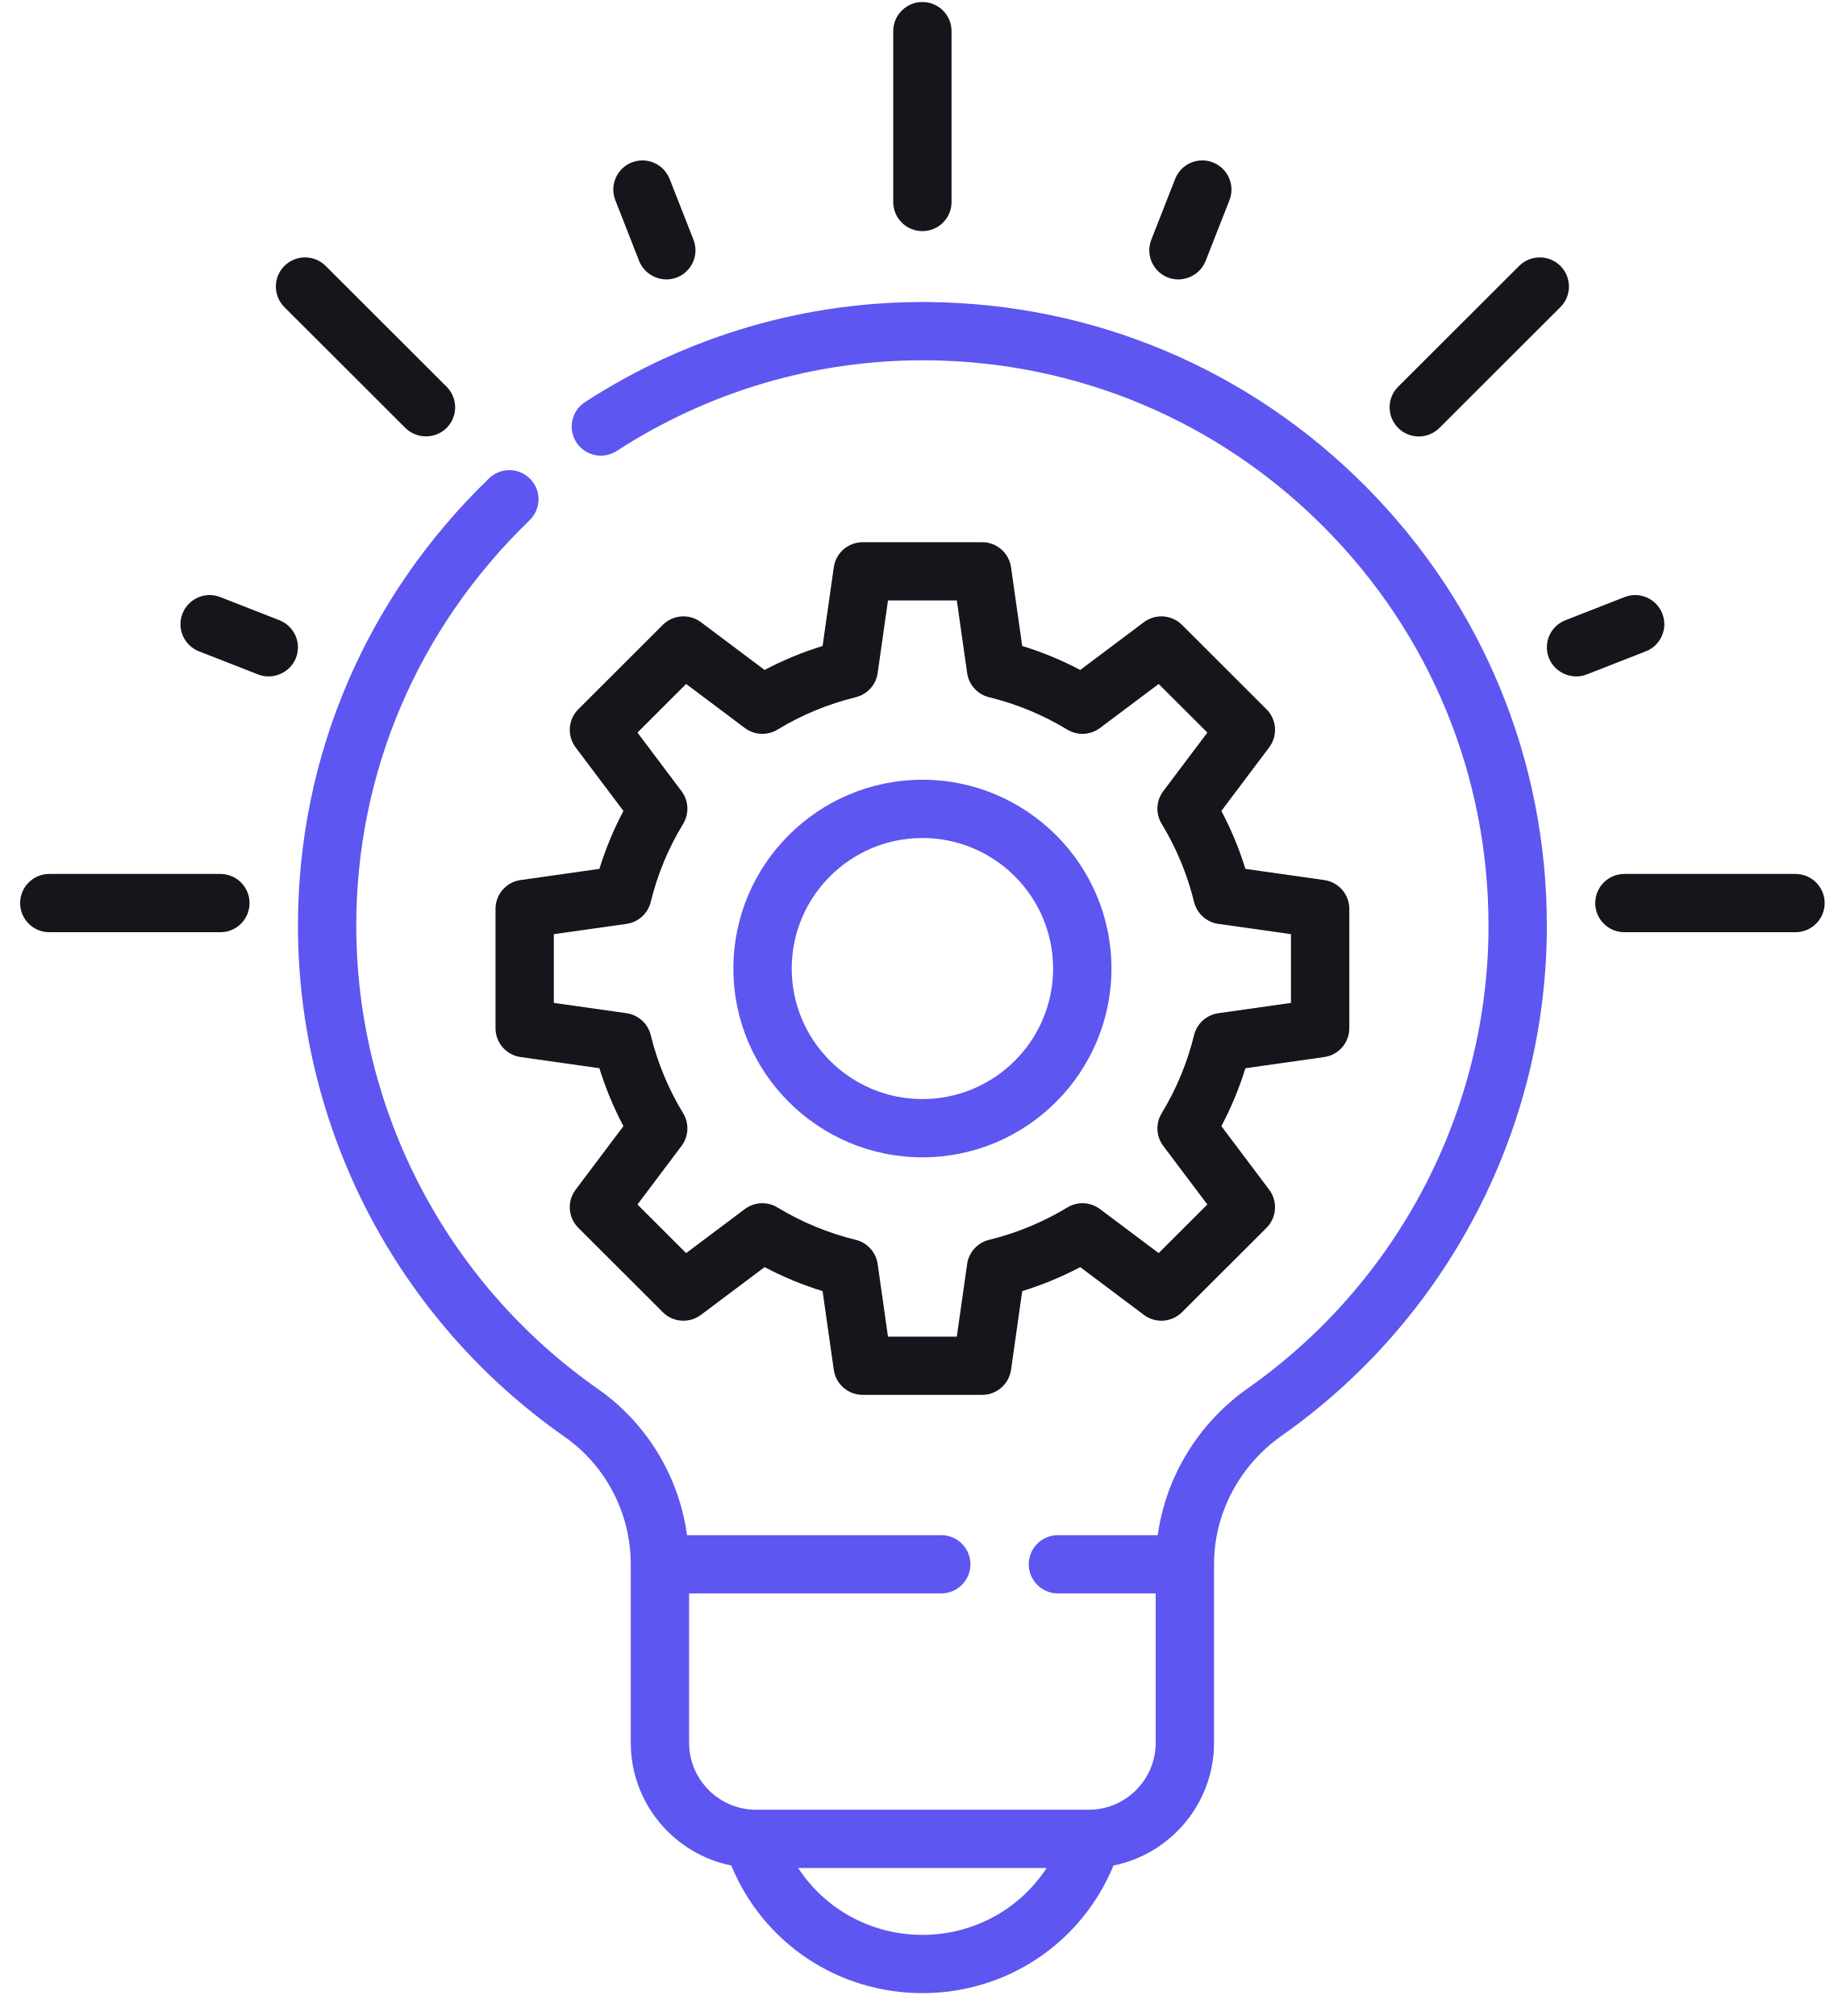
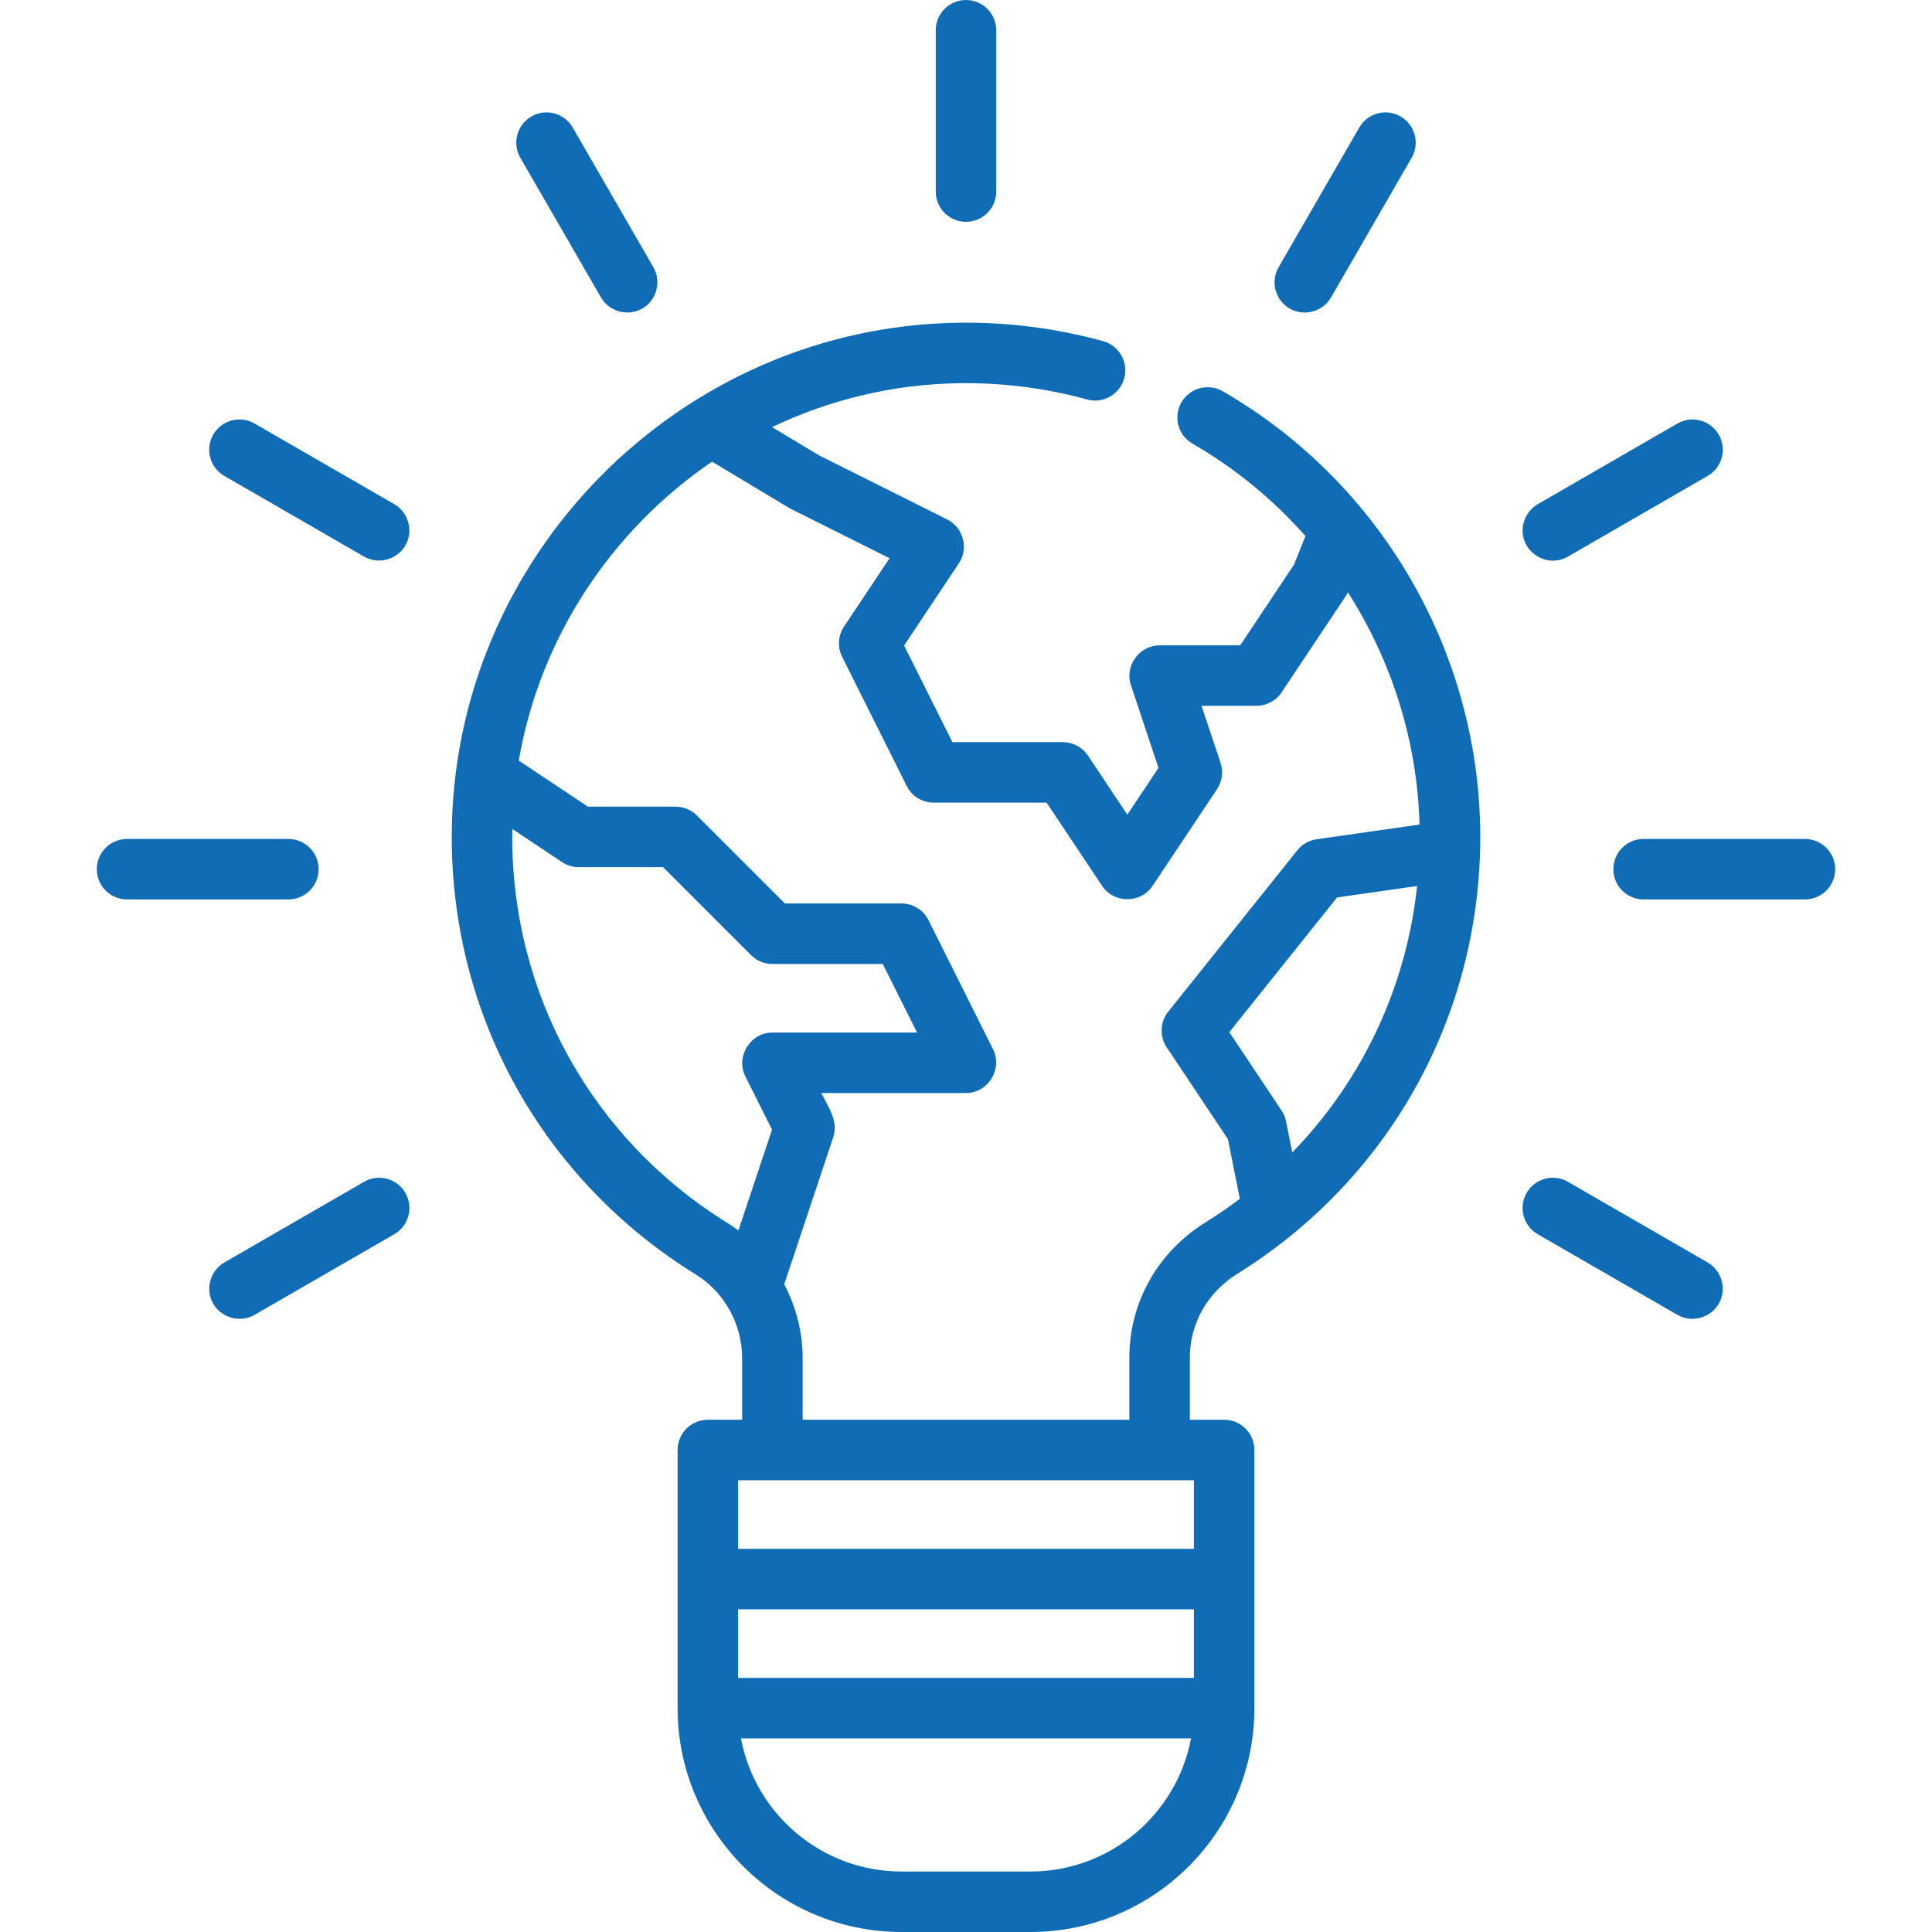
- <svg xmlns="http://www.w3.org/2000/svg" width="74" height="81" viewBox="0 0 74 81" fill="#116cb4">
-   <path d="M37.057 31.329C32.87 31.329 29.463 34.732 29.463 38.914C29.463 43.097 32.87 46.5 37.057 46.5C41.245 46.5 44.652 43.097 44.652 38.914C44.652 34.732 41.245 31.329 37.057 31.329ZM37.057 44.159C34.162 44.159 31.807 41.806 31.807 38.914C31.807 36.023 34.162 33.67 37.057 33.67C39.953 33.67 42.308 36.023 42.308 38.914C42.308 41.806 39.953 44.159 37.057 44.159Z" fill="#5D56F1" />
-   <path d="M50.881 28.497L47.487 25.107C47.075 24.695 46.421 24.649 45.955 24.999L43.398 26.918C42.653 26.524 41.873 26.202 41.067 25.954L40.618 22.792C40.536 22.214 40.041 21.785 39.457 21.785H34.658C34.074 21.785 33.579 22.214 33.497 22.792L33.047 25.954C32.242 26.202 31.462 26.524 30.717 26.918L28.16 24.999C27.694 24.649 27.04 24.695 26.627 25.107L23.234 28.497C22.821 28.91 22.775 29.562 23.125 30.028L25.046 32.582C24.653 33.326 24.329 34.105 24.081 34.91L20.914 35.359C20.336 35.441 19.907 35.935 19.907 36.518V41.312C19.907 41.894 20.336 42.389 20.914 42.471L24.081 42.92C24.329 43.724 24.652 44.503 25.046 45.247L23.125 47.801C22.775 48.267 22.821 48.919 23.234 49.332L26.627 52.722C27.04 53.134 27.694 53.18 28.16 52.83L30.717 50.911C31.462 51.304 32.242 51.627 33.047 51.876L33.497 55.038C33.579 55.615 34.074 56.044 34.658 56.044H39.457C40.041 56.044 40.535 55.615 40.618 55.038L41.067 51.876C41.873 51.627 42.653 51.304 43.398 50.911L45.955 52.83C46.421 53.18 47.075 53.134 47.487 52.722L50.881 49.332C51.294 48.919 51.34 48.267 50.989 47.801L49.068 45.247C49.462 44.503 49.785 43.724 50.034 42.92L53.2 42.471C53.778 42.389 54.208 41.894 54.208 41.312V36.518C54.208 35.935 53.778 35.441 53.2 35.359L50.034 34.91C49.785 34.105 49.462 33.326 49.068 32.582L50.989 30.028C51.34 29.562 51.294 28.91 50.881 28.497ZM51.864 37.533V40.295L48.945 40.71C48.471 40.777 48.085 41.125 47.971 41.59C47.7 42.699 47.261 43.755 46.669 44.73C46.42 45.139 46.445 45.658 46.733 46.041L48.505 48.395L46.549 50.348L44.192 48.579C43.809 48.291 43.289 48.265 42.88 48.514C41.904 49.106 40.846 49.543 39.736 49.815C39.271 49.928 38.922 50.314 38.854 50.787L38.44 53.703H35.674L35.26 50.787C35.193 50.314 34.843 49.928 34.378 49.815C33.268 49.543 32.211 49.106 31.235 48.514C30.825 48.265 30.306 48.291 29.922 48.579L27.565 50.348L25.61 48.395L27.381 46.041C27.669 45.658 27.694 45.139 27.446 44.73C26.853 43.755 26.415 42.699 26.143 41.59C26.03 41.125 25.644 40.776 25.17 40.709L22.25 40.295V37.533L25.17 37.12C25.644 37.053 26.03 36.703 26.143 36.239C26.415 35.13 26.853 34.074 27.446 33.099C27.694 32.69 27.669 32.171 27.381 31.789L25.61 29.434L27.565 27.481L29.922 29.25C30.306 29.537 30.825 29.564 31.235 29.315C32.211 28.723 33.268 28.285 34.378 28.014C34.843 27.9 35.192 27.516 35.26 27.041L35.674 24.126H38.44L38.854 27.041C38.922 27.515 39.271 27.9 39.736 28.014C40.846 28.285 41.904 28.723 42.88 29.315C43.289 29.564 43.809 29.537 44.192 29.25L46.549 27.481L48.505 29.434L46.733 31.789C46.445 32.171 46.42 32.69 46.669 33.099C47.261 34.074 47.699 35.13 47.971 36.238C48.084 36.703 48.47 37.053 48.944 37.12L51.864 37.533Z" fill="#15161B" />
-   <path d="M37.057 9.286C37.704 9.286 38.228 8.763 38.228 8.116V1.252C38.228 0.605 37.704 0.081 37.057 0.081C36.41 0.081 35.885 0.605 35.885 1.252V8.116C35.885 8.763 36.41 9.286 37.057 9.286Z" fill="#15161B" />
-   <path d="M72.133 35.114H65.26C64.612 35.114 64.088 35.638 64.088 36.284C64.088 36.931 64.612 37.455 65.26 37.455H72.133C72.78 37.455 73.305 36.931 73.305 36.284C73.305 35.638 72.78 35.114 72.133 35.114Z" fill="#15161B" />
-   <path d="M8.854 35.114H1.98C1.333 35.114 0.809 35.638 0.809 36.284C0.809 36.931 1.333 37.455 1.98 37.455H8.854C9.501 37.455 10.025 36.931 10.025 36.284C10.025 35.638 9.501 35.114 8.854 35.114Z" fill="#15161B" />
-   <path d="M16.285 17.194C16.737 17.645 17.491 17.645 17.942 17.194C18.4 16.736 18.4 15.995 17.942 15.538L13.083 10.684C12.625 10.228 11.883 10.228 11.425 10.684C10.968 11.141 10.968 11.882 11.425 12.34L16.285 17.194Z" fill="#15161B" />
-   <path d="M11.225 24.92L8.85 23.99C8.247 23.755 7.567 24.051 7.331 24.653C7.095 25.255 7.392 25.934 7.995 26.17L10.37 27.099C10.965 27.332 11.655 27.03 11.889 26.436C12.125 25.834 11.828 25.155 11.225 24.92Z" fill="#15161B" />
-   <path d="M25.677 10.485C25.911 11.079 26.601 11.38 27.196 11.148C27.798 10.912 28.096 10.233 27.86 9.631L26.902 7.19C26.666 6.587 25.986 6.291 25.383 6.526C24.781 6.762 24.484 7.441 24.72 8.043L25.677 10.485Z" fill="#15161B" />
-   <path d="M46.916 11.148C47.511 11.38 48.202 11.079 48.435 10.485L49.393 8.043C49.629 7.441 49.332 6.762 48.729 6.526C48.127 6.291 47.447 6.587 47.211 7.189L46.253 9.631C46.017 10.233 46.314 10.911 46.916 11.148Z" fill="#15161B" />
-   <path d="M56.999 17.537C57.299 17.537 57.599 17.422 57.828 17.194L62.688 12.34C63.146 11.882 63.146 11.141 62.688 10.684C62.23 10.228 61.489 10.228 61.031 10.684L56.17 15.538C55.713 15.995 55.713 16.736 56.17 17.194C56.399 17.422 56.7 17.537 56.999 17.537Z" fill="#15161B" />
-   <path d="M66.783 24.653C66.547 24.051 65.867 23.755 65.265 23.99L62.889 24.92C62.287 25.155 61.989 25.834 62.226 26.436C62.459 27.03 63.149 27.332 63.744 27.099L66.12 26.17C66.722 25.934 67.019 25.255 66.783 24.653Z" fill="#15161B" />
-   <path d="M37.271 12.136C32.388 12.094 27.624 13.485 23.502 16.155C22.959 16.507 22.804 17.232 23.156 17.774C23.508 18.316 24.234 18.471 24.777 18.119C28.46 15.734 32.703 14.476 37.062 14.476C37.125 14.476 37.189 14.476 37.252 14.476C43.286 14.527 48.95 16.912 53.203 21.193C57.457 25.476 59.8 31.157 59.8 37.191C59.8 44.57 56.189 51.517 50.139 55.773C48.143 57.177 46.839 59.328 46.511 61.68H42.502C41.854 61.68 41.33 62.204 41.33 62.85C41.33 63.497 41.854 64.021 42.502 64.021H46.43V70.023C46.43 71.506 45.221 72.713 43.736 72.713H30.378C28.893 72.713 27.684 71.506 27.684 70.023V64.021H37.814C38.462 64.021 38.986 63.497 38.986 62.85C38.986 62.204 38.462 61.68 37.814 61.68H27.601C27.278 59.325 25.992 57.186 24.02 55.805C17.942 51.551 14.313 44.593 14.313 37.192C14.313 31.028 16.787 25.242 21.278 20.901C21.743 20.451 21.756 19.71 21.305 19.246C20.855 18.781 20.114 18.769 19.648 19.219C14.697 24.005 11.97 30.388 11.97 37.192C11.97 45.355 15.972 53.03 22.675 57.722C24.344 58.89 25.341 60.807 25.341 62.85V70.023C25.341 72.456 27.079 74.491 29.38 74.954C30.653 78.05 33.648 80.081 37.057 80.081C40.466 80.081 43.461 78.05 44.733 74.954C47.034 74.491 48.773 72.456 48.773 70.023V62.853C48.773 62.852 48.773 62.852 48.773 62.85C48.773 60.814 49.788 58.884 51.489 57.687C58.16 52.993 62.144 45.331 62.144 37.192C62.144 30.536 59.559 24.269 54.866 19.544C50.176 14.822 43.927 12.191 37.271 12.136ZM37.057 77.74C34.996 77.74 33.146 76.707 32.067 75.054H42.047C40.968 76.707 39.118 77.74 37.057 77.74Z" fill="#5D56F1" />
+ <svg xmlns="http://www.w3.org/2000/svg" fill="#106CB5" height="82px" width="82px" version="1.1" id="Layer_1" viewBox="0 0 512 512" xml:space="preserve">
+   <g id="SVGRepo_bgCarrier" stroke-width="0" />
+   <g id="SVGRepo_tracerCarrier" stroke-linecap="round" stroke-linejoin="round" />
+   <g id="SVGRepo_iconCarrier">
+     <g>
+       <g>
+         <path d="M327.852,337.609c40.345-25.077,64.432-68.372,64.432-115.814c0-48.553-26.15-93.81-68.246-118.11 c-3.834-2.214-8.738-0.899-10.95,2.935c-2.214,3.834-0.9,8.737,2.935,10.951c11.389,6.575,21.448,14.893,29.932,24.495 l-3.027,7.568l-14.259,21.389h-21.363c-5.375,0-9.309,5.442-7.605,10.552l7.311,21.934l-8.257,12.385l-10.432-15.648 c-1.487-2.23-3.989-3.57-6.67-3.57h-29.249l-12.806-25.612l14.522-21.782c2.638-3.956,1.159-9.495-3.085-11.617l-33.93-16.966 l-12.506-7.504c15.123-7.23,31.956-11.392,49.682-11.639c11.468-0.164,22.85,1.291,33.792,4.31 c4.265,1.179,8.682-1.328,9.861-5.595c1.179-4.268-1.326-8.683-5.595-9.861c-12.403-3.424-25.287-5.058-38.28-4.887 c-73.947,1.031-134.212,62.051-134.343,136.025c-0.083,47.67,24.101,91.119,64.696,116.223 c7.566,4.679,12.264,13.174,12.264,22.172v16.305h-9.086c-4.428,0-8.017,3.589-8.017,8.017v68.409 c0,32.711,26.612,59.324,59.324,59.324h34.205c32.711,0,59.324-26.612,59.324-59.324v-68.409c0-4.427-3.588-8.017-8.017-8.017 h-9.086v-16.511C315.324,350.758,320.008,342.485,327.852,337.609z M342.468,305.414l-1.646-8.232 c-0.205-1.026-0.609-2.003-1.191-2.874l-13.851-20.776l28.56-35.699l21.207-3.029C372.68,261.632,361.01,286.328,342.468,305.414z M195.684,326.085c-0.919-0.682-1.859-1.341-2.839-1.948c-35.826-22.156-57.17-60.496-57.096-102.559 c0.001-0.631,0.016-1.259,0.028-1.888l13.162,8.775c1.317,0.878,2.865,1.347,4.447,1.347h22.333l23.305,23.305 c1.504,1.504,3.542,2.348,5.669,2.348h29.249l9.086,18.171h-38.336c-5.847,0-9.792,6.362-7.17,11.602l7.065,14.133 L195.684,326.085z M273.102,495.967h-34.205c-21.131,0-38.762-15.222-42.533-35.273h119.272 C311.865,480.745,294.233,495.967,273.102,495.967z M316.393,444.66H195.608v-18.171h120.785V444.66z M316.393,392.284v18.171 H195.608v-18.171H316.393z M299.29,359.739v16.511h-86.58v-16.305c0-6.925-1.751-13.663-4.897-19.646 c0.048-0.124,0.112-0.236,0.155-0.365l12.881-38.645c1.384-4.155-1.4-8.05-3.184-11.621H256c5.847,0,9.792-6.362,7.17-11.602 l-17.102-34.205c-1.359-2.716-4.133-4.432-7.17-4.432h-30.885l-23.305-23.305c-1.504-1.504-3.542-2.348-5.669-2.348h-23.226 l-18.332-12.221c5.634-32.728,24.669-61.122,51.209-79.208l20.43,12.258c0.175,0.106,0.356,0.204,0.539,0.296l26.082,13.042 l-12.064,18.097c-1.596,2.393-1.787,5.459-0.5,8.032l17.102,34.205c1.359,2.716,4.133,4.432,7.17,4.432h29.914l14.722,22.083 c3.118,4.677,10.222,4.679,13.34,0l17.102-25.653c1.372-2.059,1.717-4.635,0.935-6.982l-5.033-15.101h14.532 c2.681,0,5.184-1.339,6.67-3.57l17.102-25.653c0.178-0.268,0.336-0.549,0.481-0.837c11.626,18.175,18.372,39.399,18.981,61.519 l-27.266,3.895c-2.019,0.289-3.852,1.336-5.126,2.929l-34.205,42.756c-2.181,2.726-2.346,6.55-0.41,9.454l16.223,24.334 l3.161,15.801c-2.945,2.223-6.004,4.332-9.182,6.308C306.803,331.816,299.29,345.179,299.29,359.739z" />
+       </g>
+     </g>
+     <g>
+       <g>
+         <path d="M256,0c-4.428,0-8.017,3.589-8.017,8.017v42.756c0,4.427,3.588,8.017,8.017,8.017c4.428,0,8.017-3.589,8.017-8.017V8.017 C264.017,3.589,260.428,0,256,0z" />
+       </g>
+     </g>
+     <g>
+       <g>
+         <path d="M173.156,70.823l-21.378-37.028c-2.213-3.835-7.119-5.149-10.951-2.934c-3.834,2.214-5.148,7.117-2.934,10.951 l21.377,37.028c2.356,4.082,7.897,5.242,11.7,2.446C174.217,78.897,175.169,74.311,173.156,70.823z" />
+       </g>
+     </g>
+     <g>
+       <g>
+         <path d="M104.493,133.617l-37.028-21.378c-3.837-2.214-8.738-0.901-10.951,2.934c-2.214,3.834-0.9,8.737,2.934,10.951 l37.028,21.378c4.091,2.361,9.463,0.583,11.355-3.733C109.449,140.078,107.98,135.63,104.493,133.617z" />
+       </g>
+     </g>
+     <g>
+       <g>
+         <path d="M76.426,222.33H33.67c-4.428,0-8.017,3.589-8.017,8.017s3.588,8.017,8.017,8.017h42.756c4.428,0,8.017-3.589,8.017-8.017 S80.854,222.33,76.426,222.33z" />
+       </g>
+     </g>
+     <g>
+       <g>
+         <path d="M107.427,316.126c-2.215-3.835-7.118-5.15-10.951-2.935l-37.028,21.378c-3.488,2.014-4.956,6.461-3.338,10.153 c1.891,4.314,7.265,6.095,11.355,3.733l37.028-21.378C108.327,324.863,109.641,319.96,107.427,316.126z" />
+       </g>
+     </g>
+     <g>
+       <g>
+         <path d="M452.551,334.569l-37.028-21.378c-3.837-2.215-8.738-0.901-10.951,2.934c-2.214,3.834-0.9,8.737,2.934,10.951 l37.028,21.378c4.091,2.361,9.463,0.583,11.355-3.733C457.508,341.03,456.038,336.582,452.551,334.569z" />
+       </g>
+     </g>
+     <g>
+       <g>
+         <path d="M478.33,222.33h-42.756c-4.428,0-8.017,3.589-8.017,8.017s3.588,8.017,8.017,8.017h42.756 c4.428,0,8.017-3.589,8.017-8.017S482.758,222.33,478.33,222.33z" />
+       </g>
+     </g>
+     <g>
+       <g>
+         <path d="M455.485,115.173c-2.215-3.835-7.119-5.148-10.951-2.934l-37.028,21.378c-3.147,1.817-4.719,5.735-3.678,9.219 c0.997,3.338,4.208,5.741,7.694,5.741c1.36,0,2.74-0.346,4.001-1.075l37.028-21.378 C456.385,123.91,457.699,119.007,455.485,115.173z" />
+       </g>
+     </g>
+     <g>
+       <g>
+         <path d="M371.173,30.861c-3.837-2.216-8.738-0.9-10.951,2.934l-21.378,37.028c-2.214,3.834-0.9,8.737,2.934,10.951 c3.787,2.187,8.768,0.848,10.951-2.934l21.378-37.028C376.321,37.978,375.007,33.075,371.173,30.861z" />
+       </g>
+     </g>
+   </g>
</svg>
